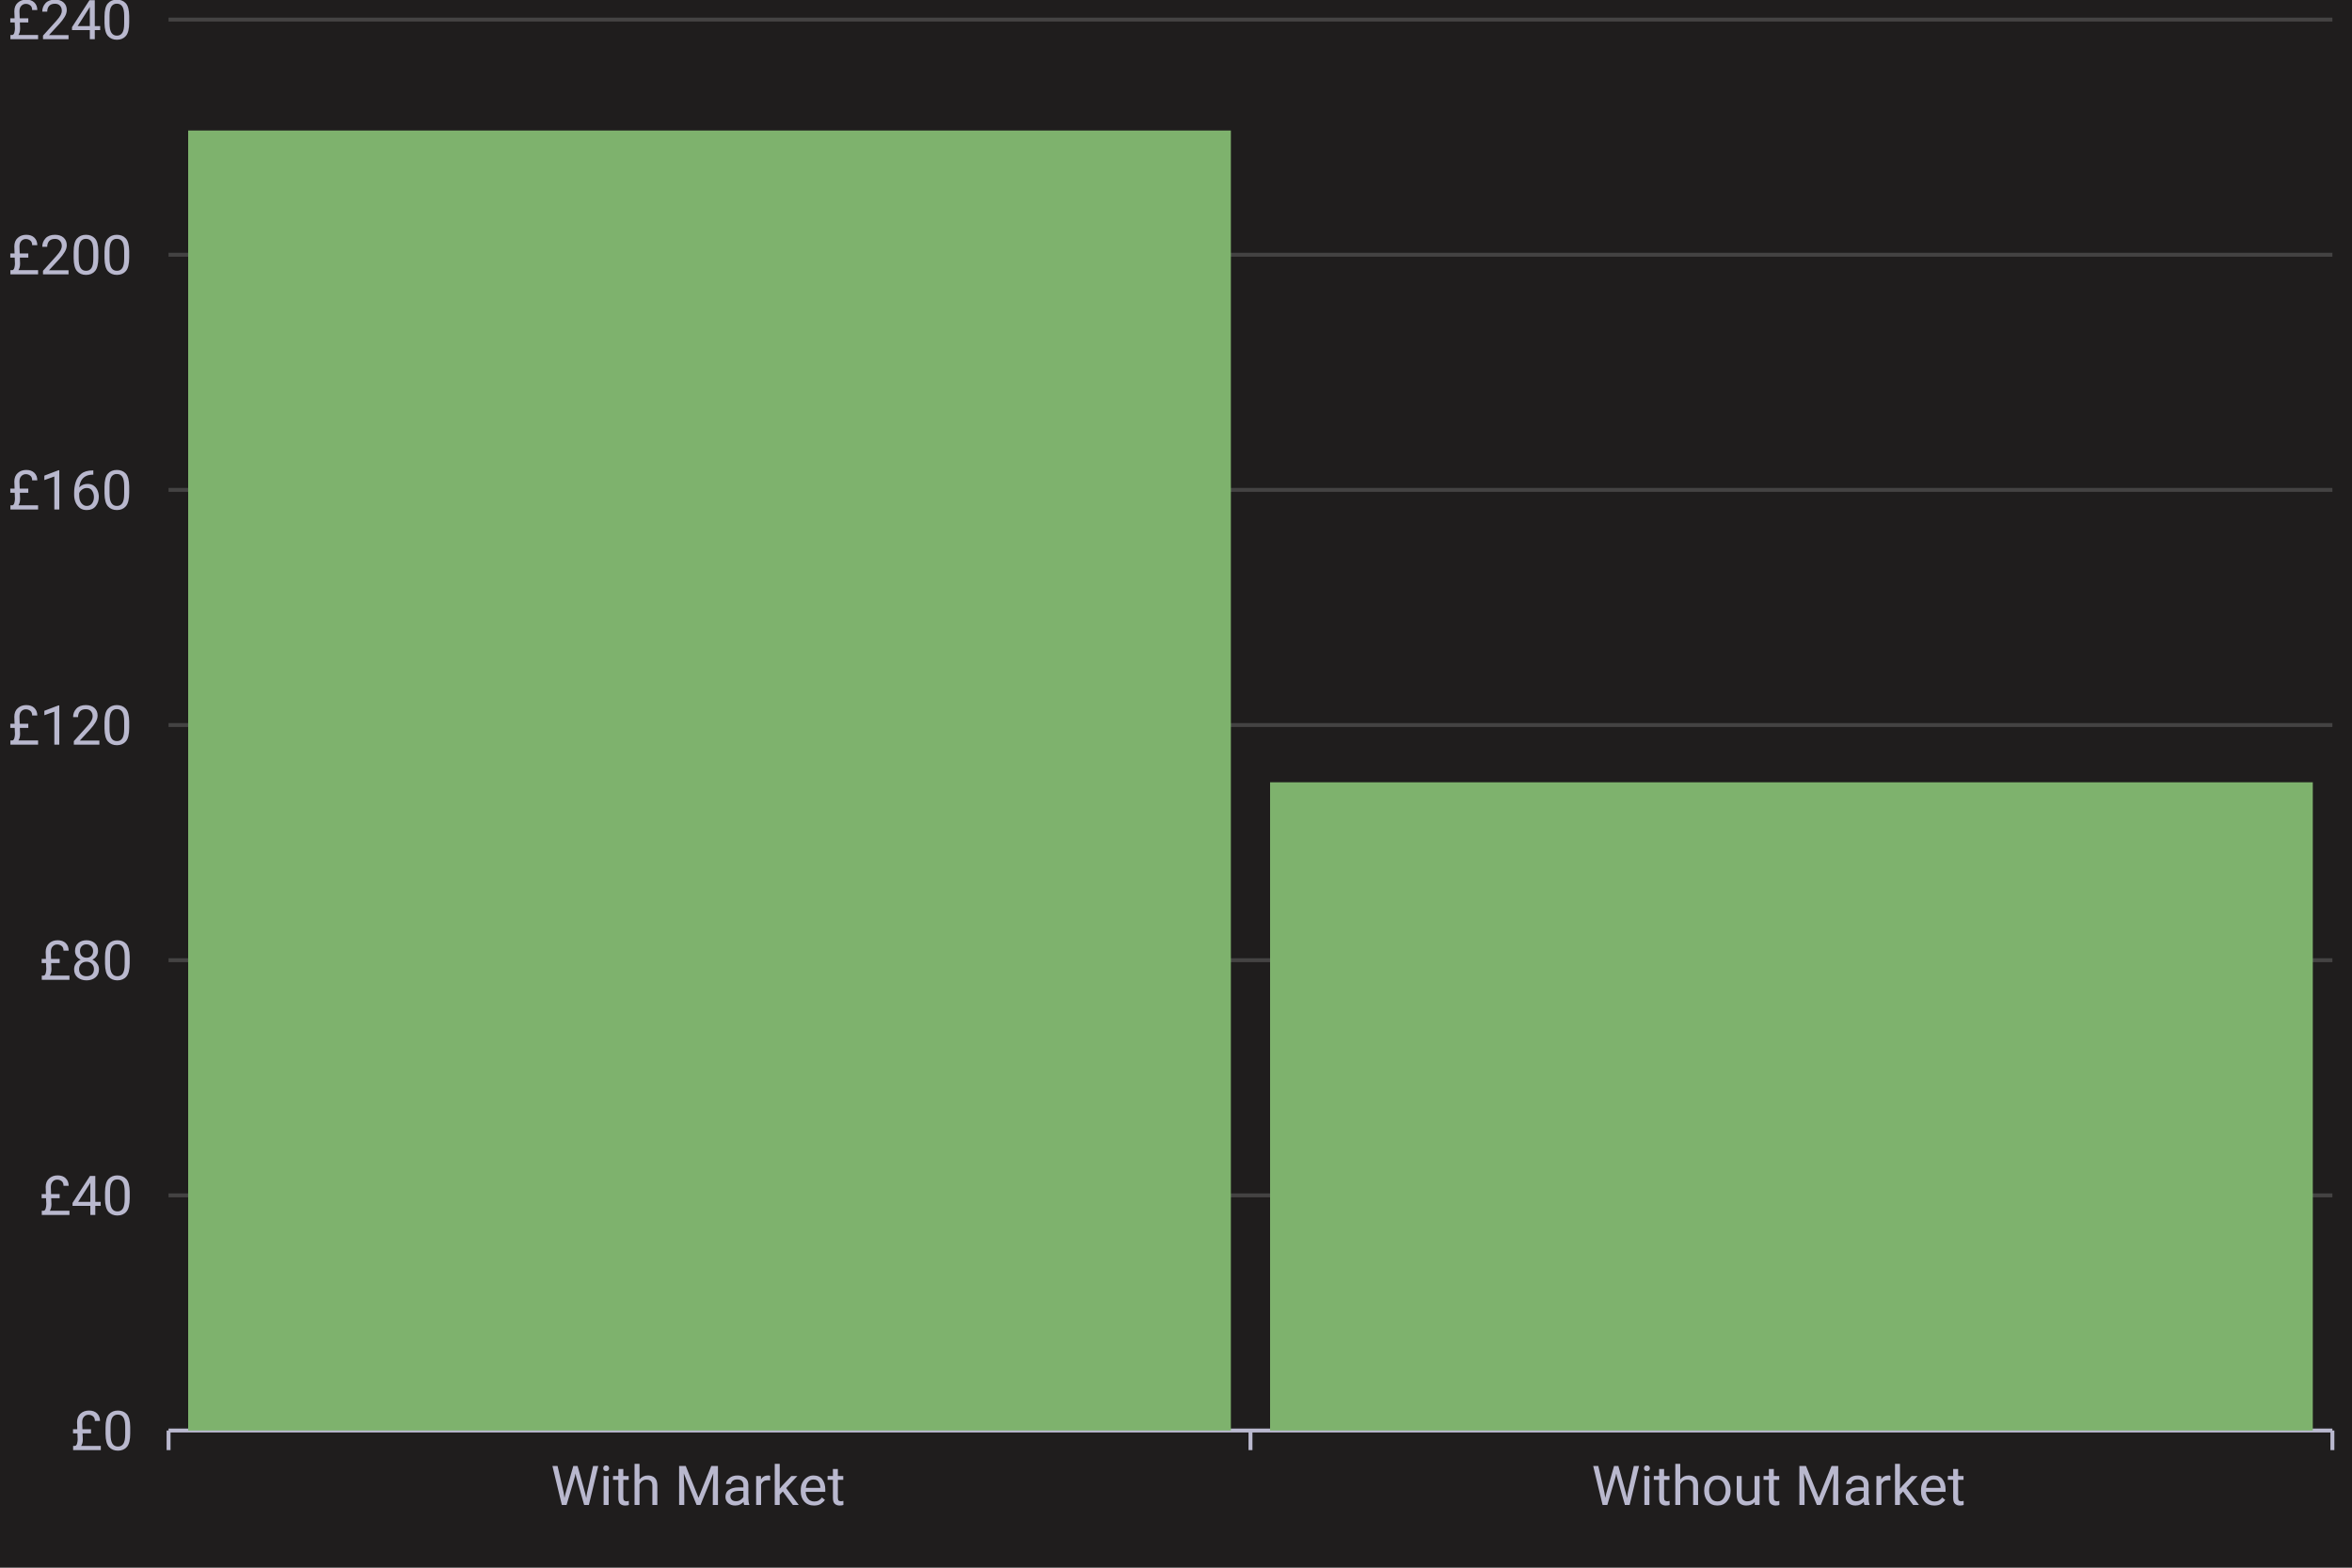
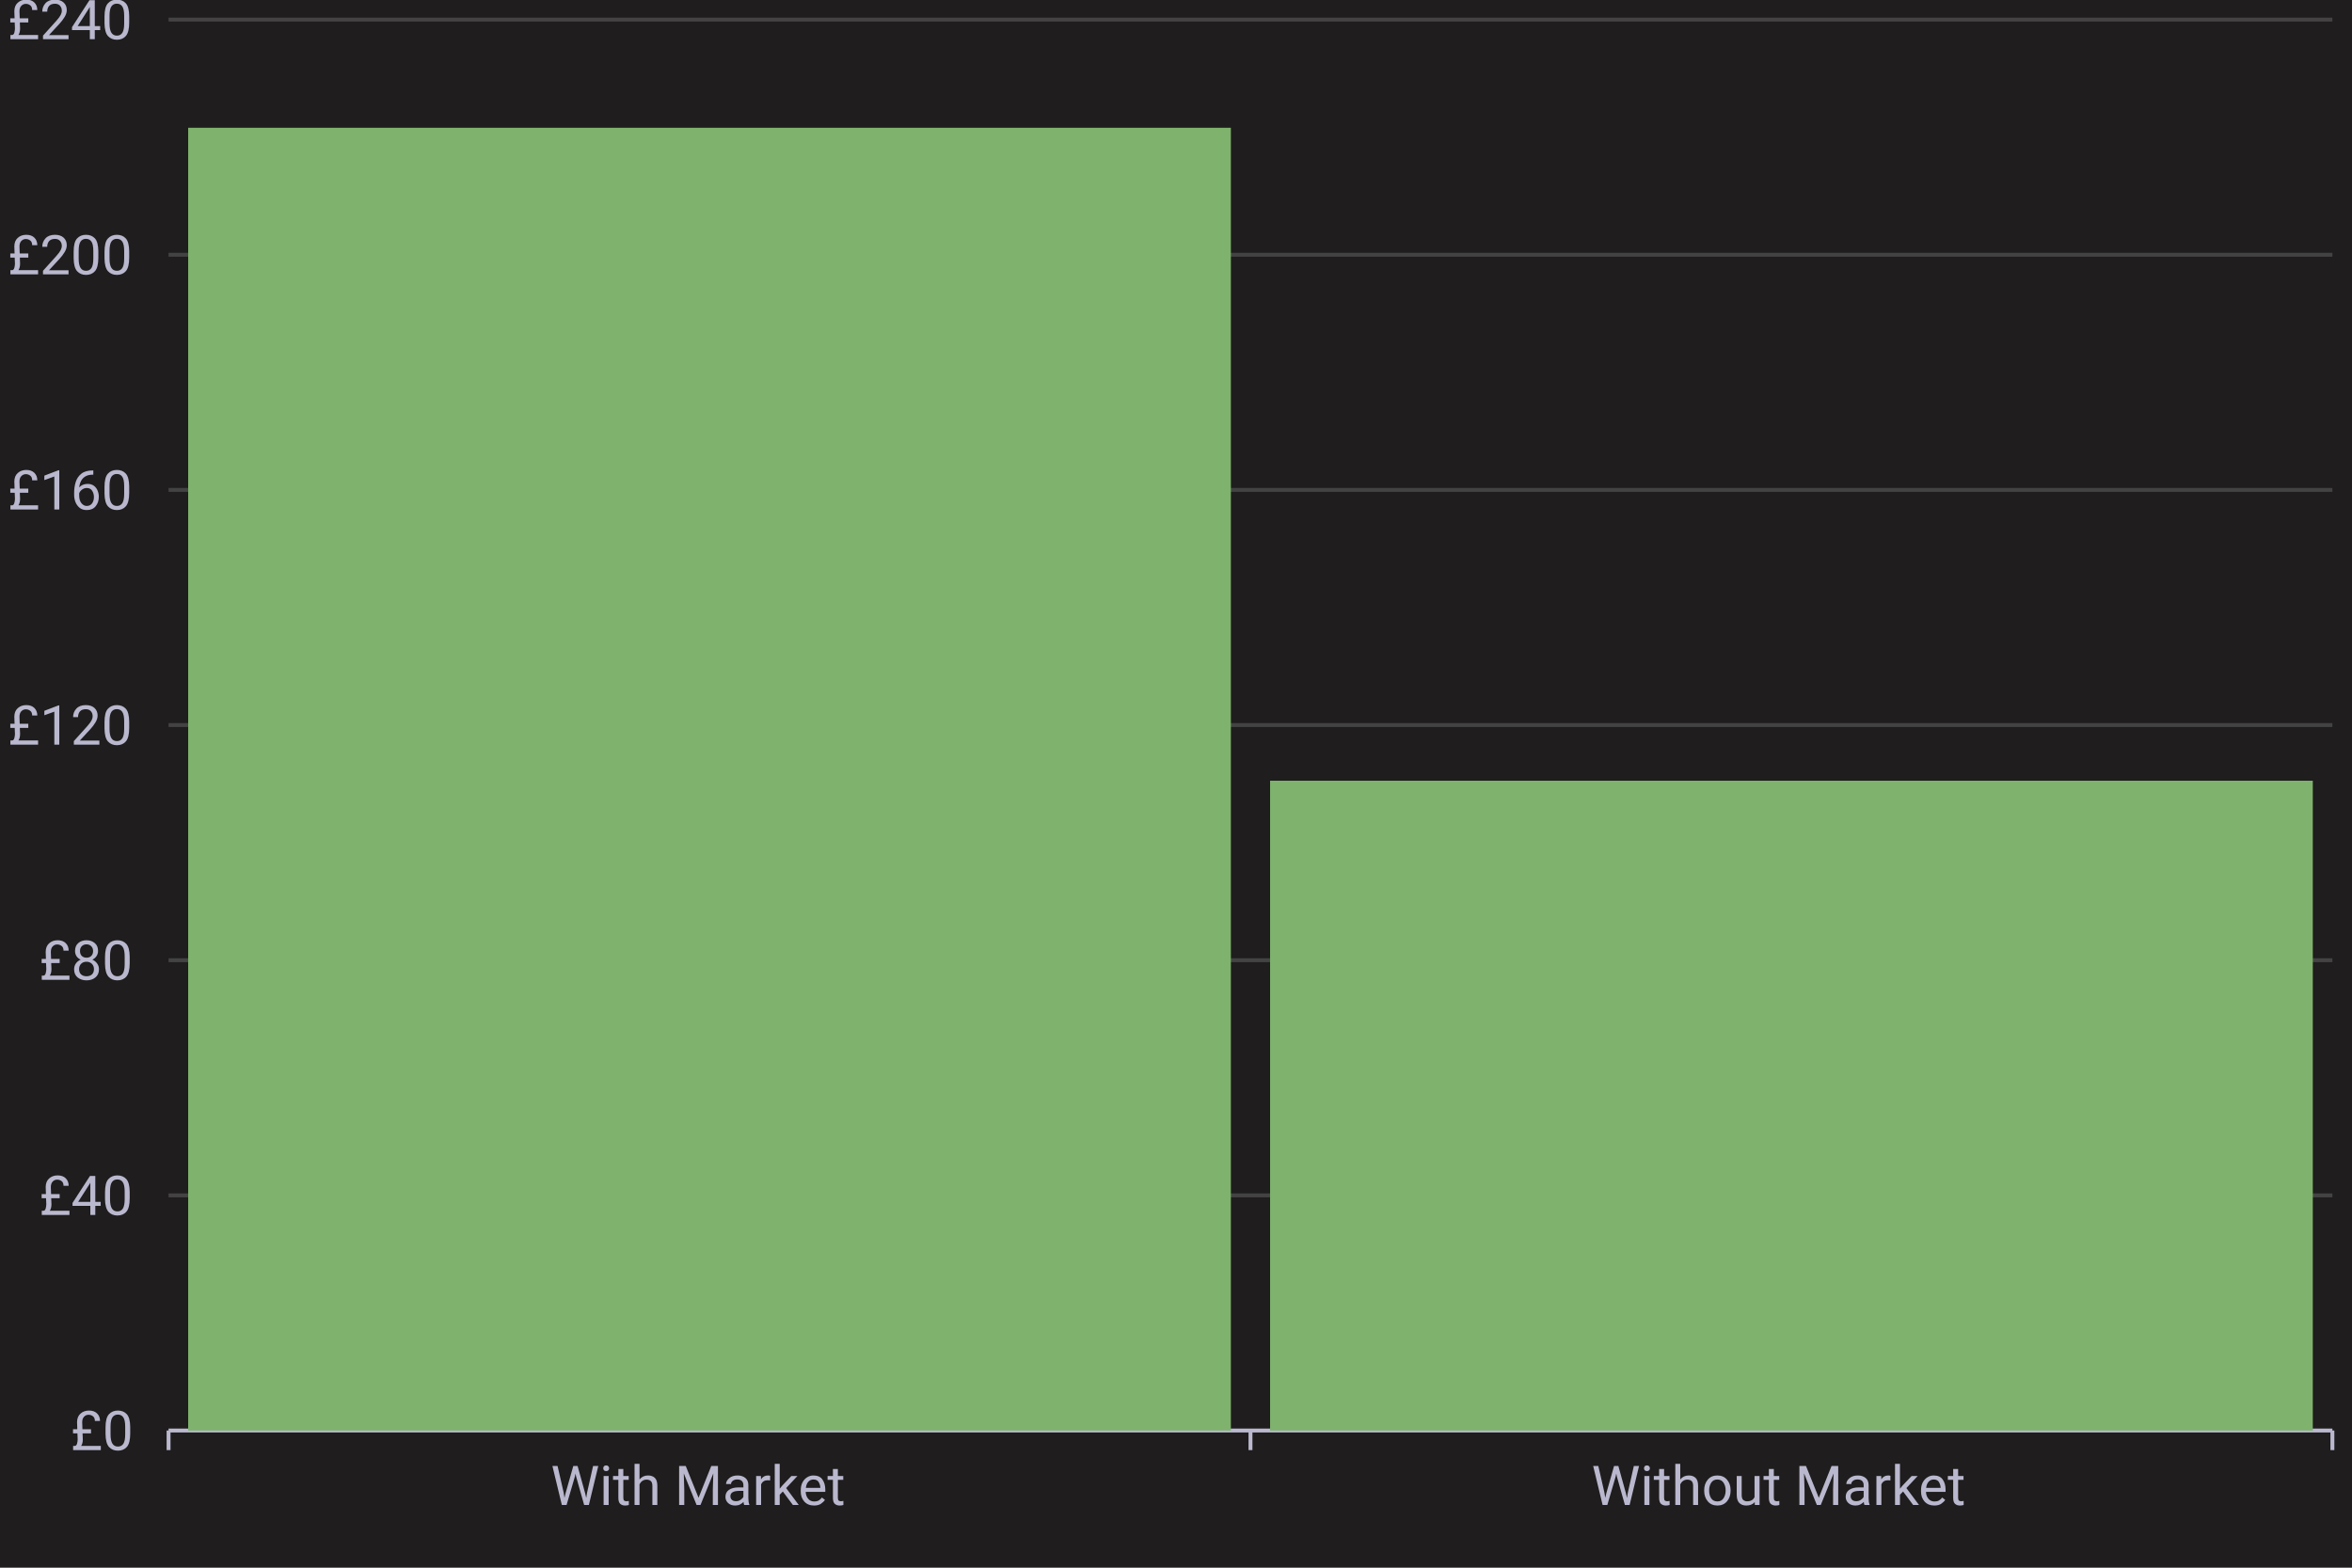
<svg xmlns="http://www.w3.org/2000/svg" width="600" height="400" viewBox="0 0 600 400">
  <rect x="0" y="0" width="600" height="400" fill="#1F1D1D" />
  <g stroke="#444343">
    <line stroke-width="1" x1="43" y1="5" x2="595" y2="5" />
    <line stroke-width="1" x1="43" y1="65" x2="595" y2="65" />
    <line stroke-width="1" x1="43" y1="125" x2="595" y2="125" />
    <line stroke-width="1" x1="43" y1="185" x2="595" y2="185" />
    <line stroke-width="1" x1="43" y1="245" x2="595" y2="245" />
    <line stroke-width="1" x1="43" y1="305" x2="595" y2="305" />
  </g>
  <g>
    <text font-size="14" x="2" y="10" font-family="Roboto" fill="#B9B8CE">
£240
</text>
    <text font-size="14" x="2" y="70" font-family="Roboto" fill="#B9B8CE">
£200
</text>
    <text font-size="14" x="2" y="130" font-family="Roboto" fill="#B9B8CE">
£160
</text>
    <text font-size="14" x="2" y="190" font-family="Roboto" fill="#B9B8CE">
£120
</text>
    <text font-size="14" x="10" y="250" font-family="Roboto" fill="#B9B8CE">
£80
</text>
    <text font-size="14" x="10" y="310" font-family="Roboto" fill="#B9B8CE">
£40
</text>
    <text font-size="14" x="18" y="370" font-family="Roboto" fill="#B9B8CE">
£0
</text>
  </g>
  <g>
    <g stroke="#B9B8CE">
      <line stroke-width="1" x1="43" y1="365" x2="595" y2="365" />
      <line stroke-width="1" x1="43" y1="365" x2="43" y2="370" />
      <line stroke-width="1" x1="319" y1="365" x2="319" y2="370" />
      <line stroke-width="1" x1="595" y1="365" x2="595" y2="370" />
    </g>
    <text font-size="14" x="140.5" y="384" font-family="Roboto" fill="#B9B8CE">
With Market
</text>
    <text font-size="14" x="406" y="384" font-family="Roboto" fill="#B9B8CE">
Without Market
</text>
  </g>
-   <rect x="48" y="33.3" width="266" height="331.7" fill="#7EB26D" />
-   <rect x="324" y="199.6" width="266" height="165.4" fill="#7EB26D" />
+   <rect x="48" y="32.6" width="266" height="332.4" fill="#7EB26D" />
+   <rect x="324" y="199.2" width="266" height="165.8" fill="#7EB26D" />
</svg>
